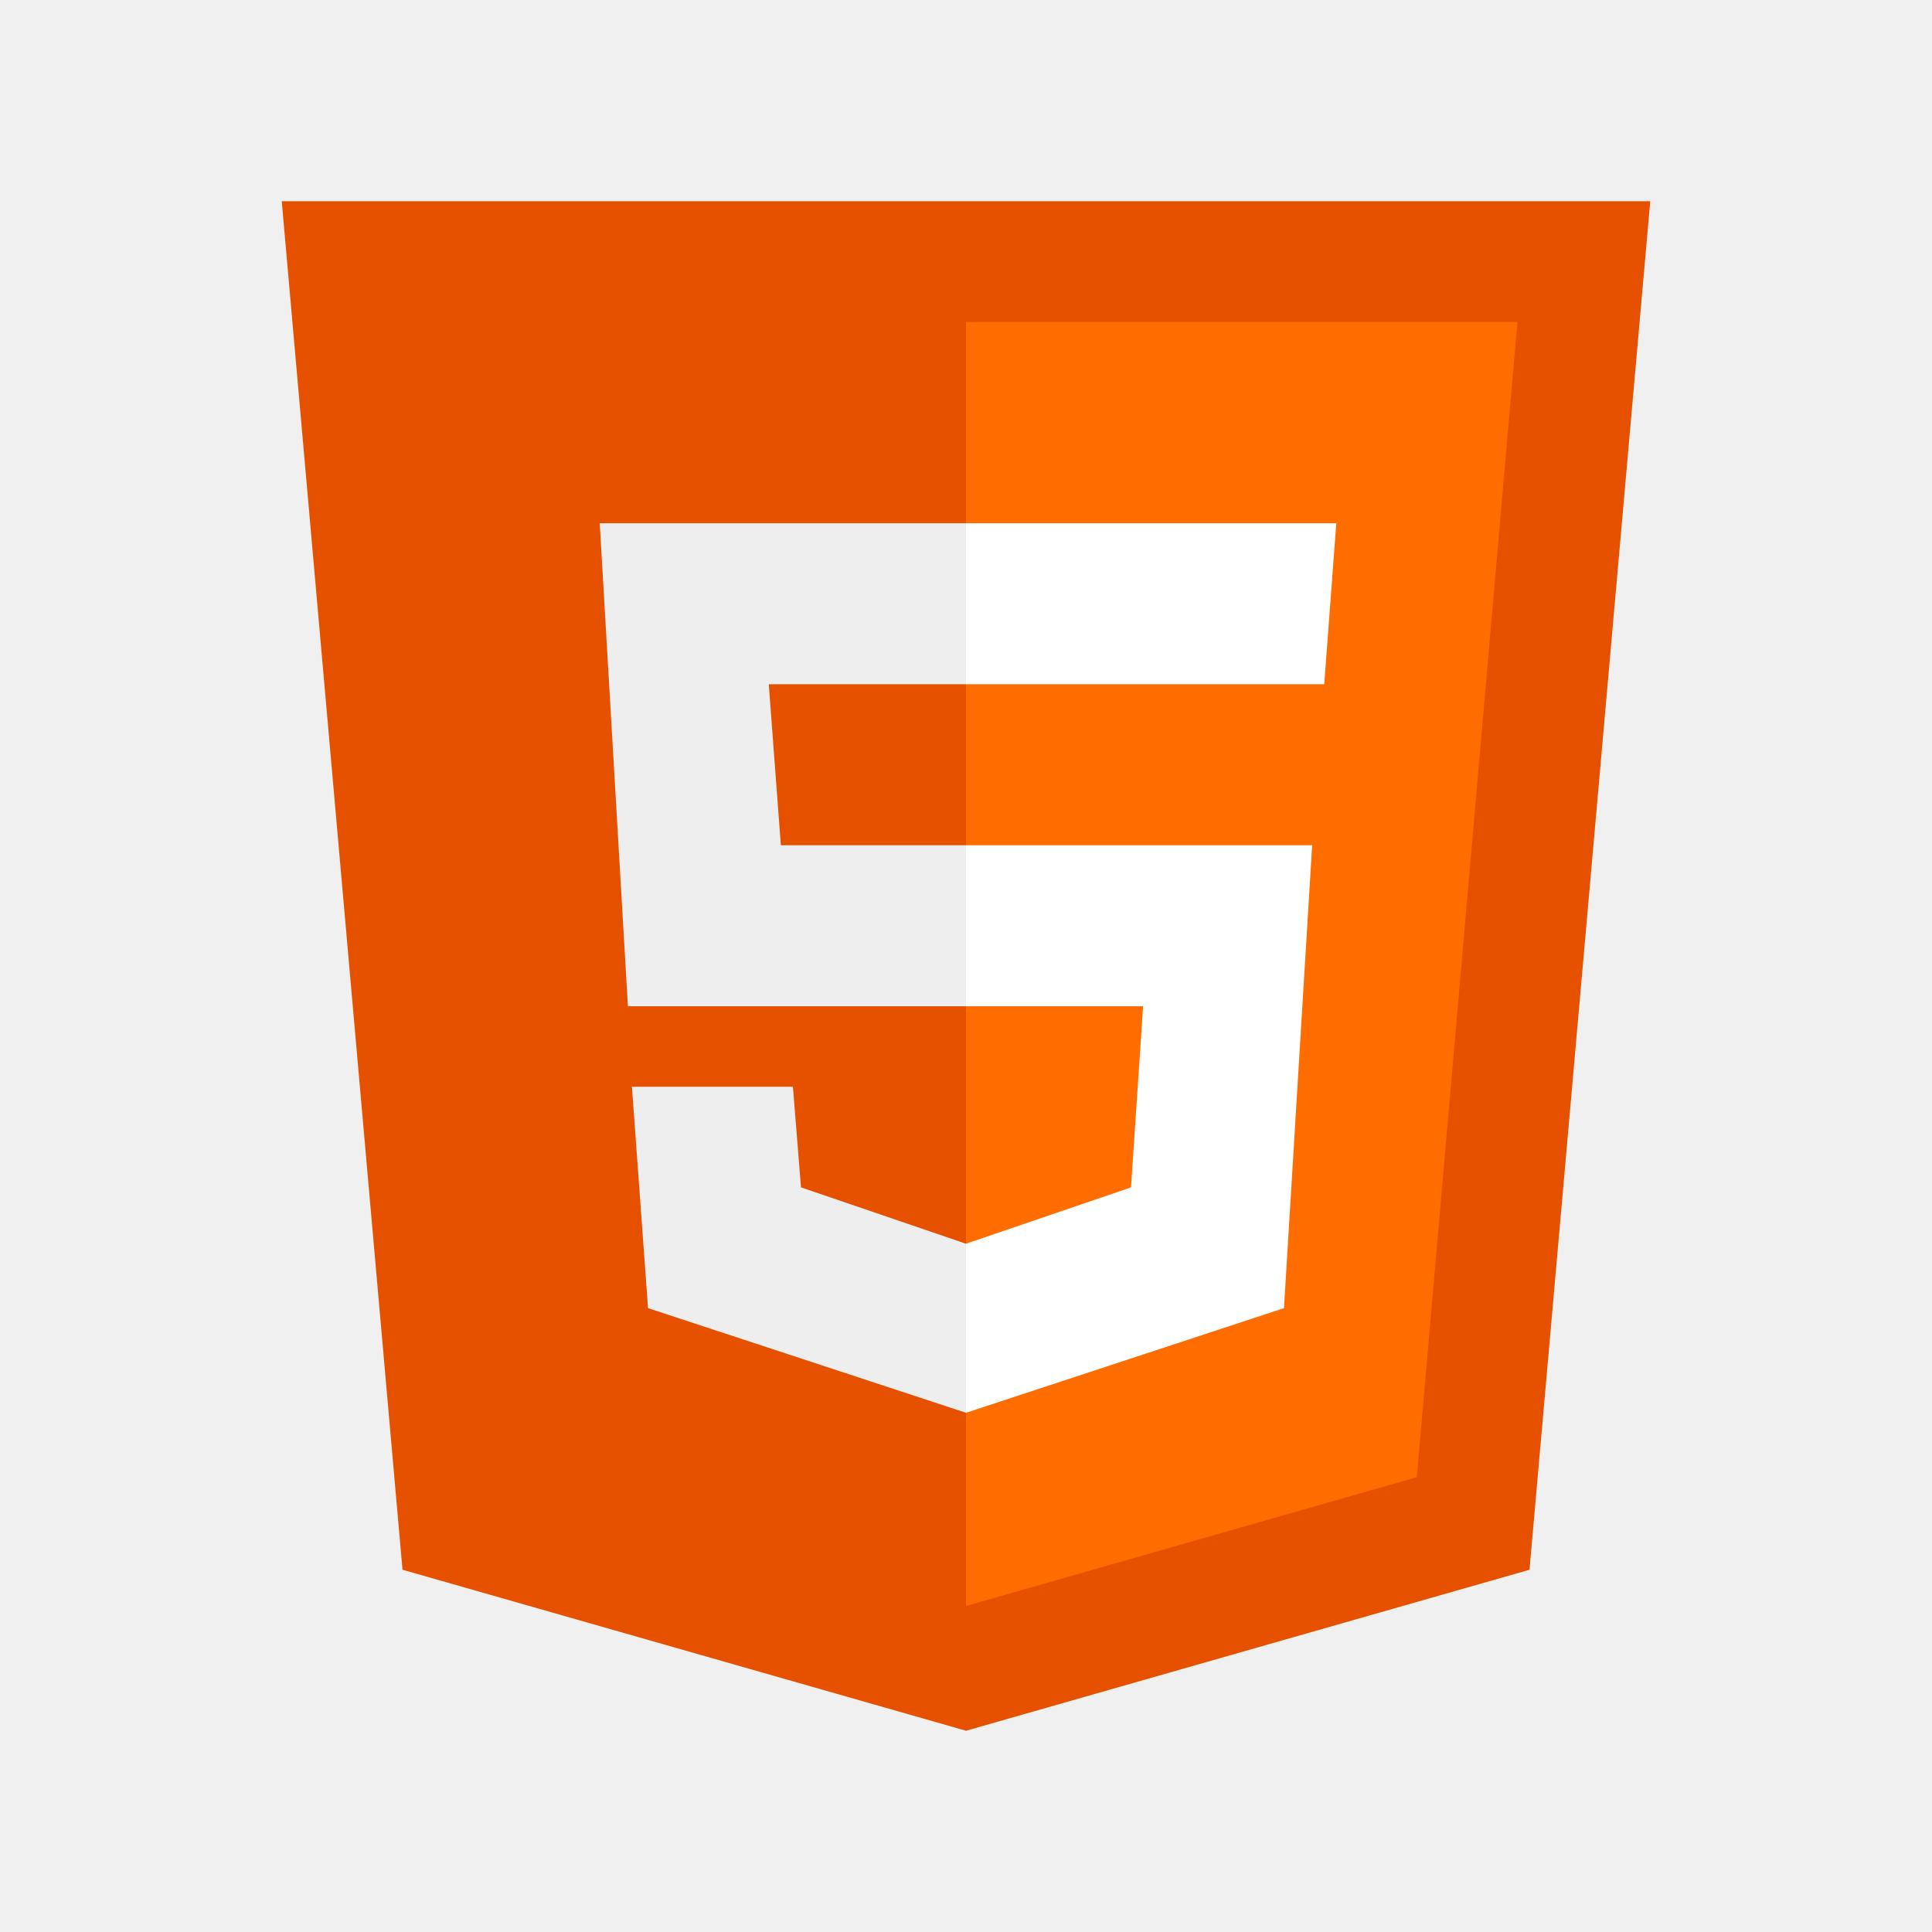
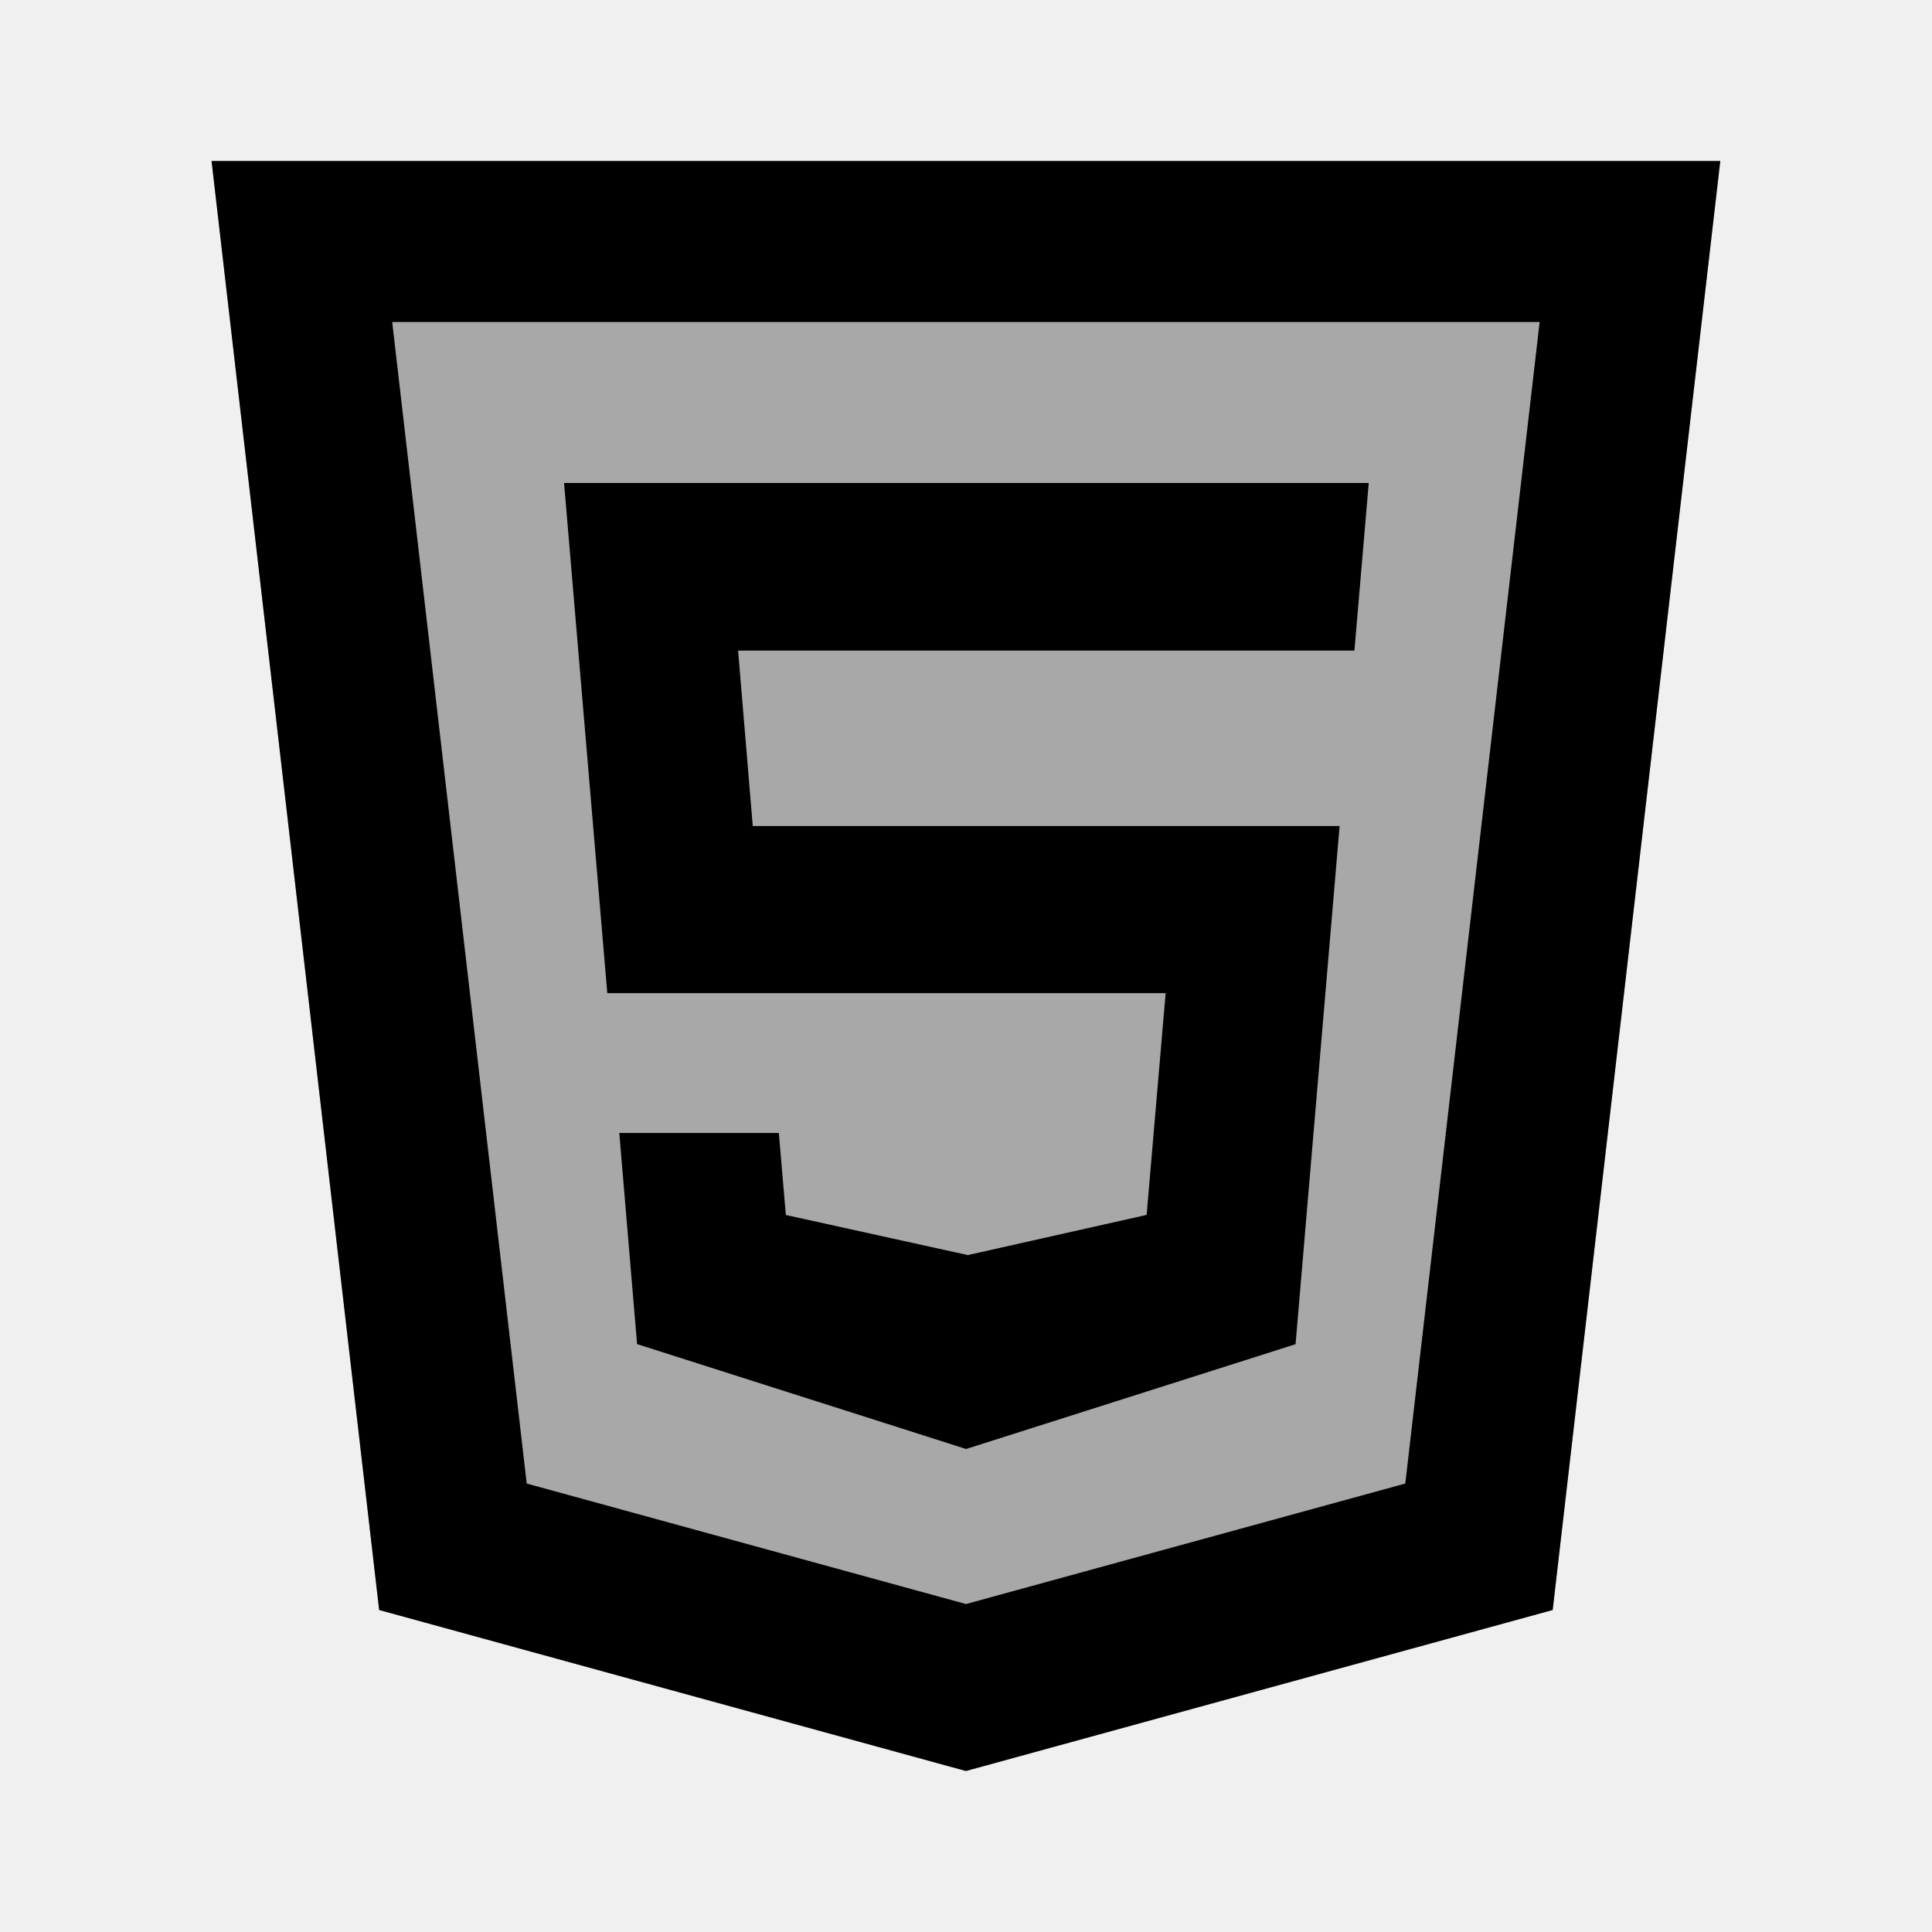
- <svg xmlns="http://www.w3.org/2000/svg" viewBox="0 0 48 48" width="48px" height="48px">
-   <path fill="#E65100" d="M41,5H7l3,34l14,4l14-4L41,5L41,5z" />
-   <path fill="#FF6D00" d="M24 8L24 39.9 35.2 36.7 37.7 8z" />
-   <path fill="#FFF" d="M24,25v-4h8.6l-0.7,11.5L24,35.1v-4.2l4.1-1.4l0.3-4.5H24z M32.9,17l0.3-4H24v4H32.9z" />
-   <path fill="#EEE" d="M24,30.9v4.2l-7.9-2.6L15.7,27h4l0.2,2.5L24,30.9z M19.1,17H24v-4h-9.1l0.7,12H24v-4h-4.6L19.1,17z" />
+ <svg xmlns="http://www.w3.org/2000/svg" viewBox="0 0 24 24" width="48px" height="48px">
+   <path d="M19.126,4l-1.669,14.429l-5.457,1.497l-5.457-1.497L4.872,4H19.126 M21.37,2H2.628L4.71,20l7.289,2l7.289-2L21.37,2L21.37,2 z" />
+   <polygon points="21.37,2 2.628,2 4.71,20 11.999,22 19.288,20" opacity=".3" />
+   <polygon points="16.825,8.082 9.169,8.082 9.351,10.261 16.641,10.261 16.094,16.698 12.001,18 11.961,17.987 7.914,16.697 7.693,14.074 9.675,14.074 9.762,15.093 12.023,15.591 14.244,15.092 14.48,12.337 7.544,12.337 7.007,6 17.003,6" />
</svg>
